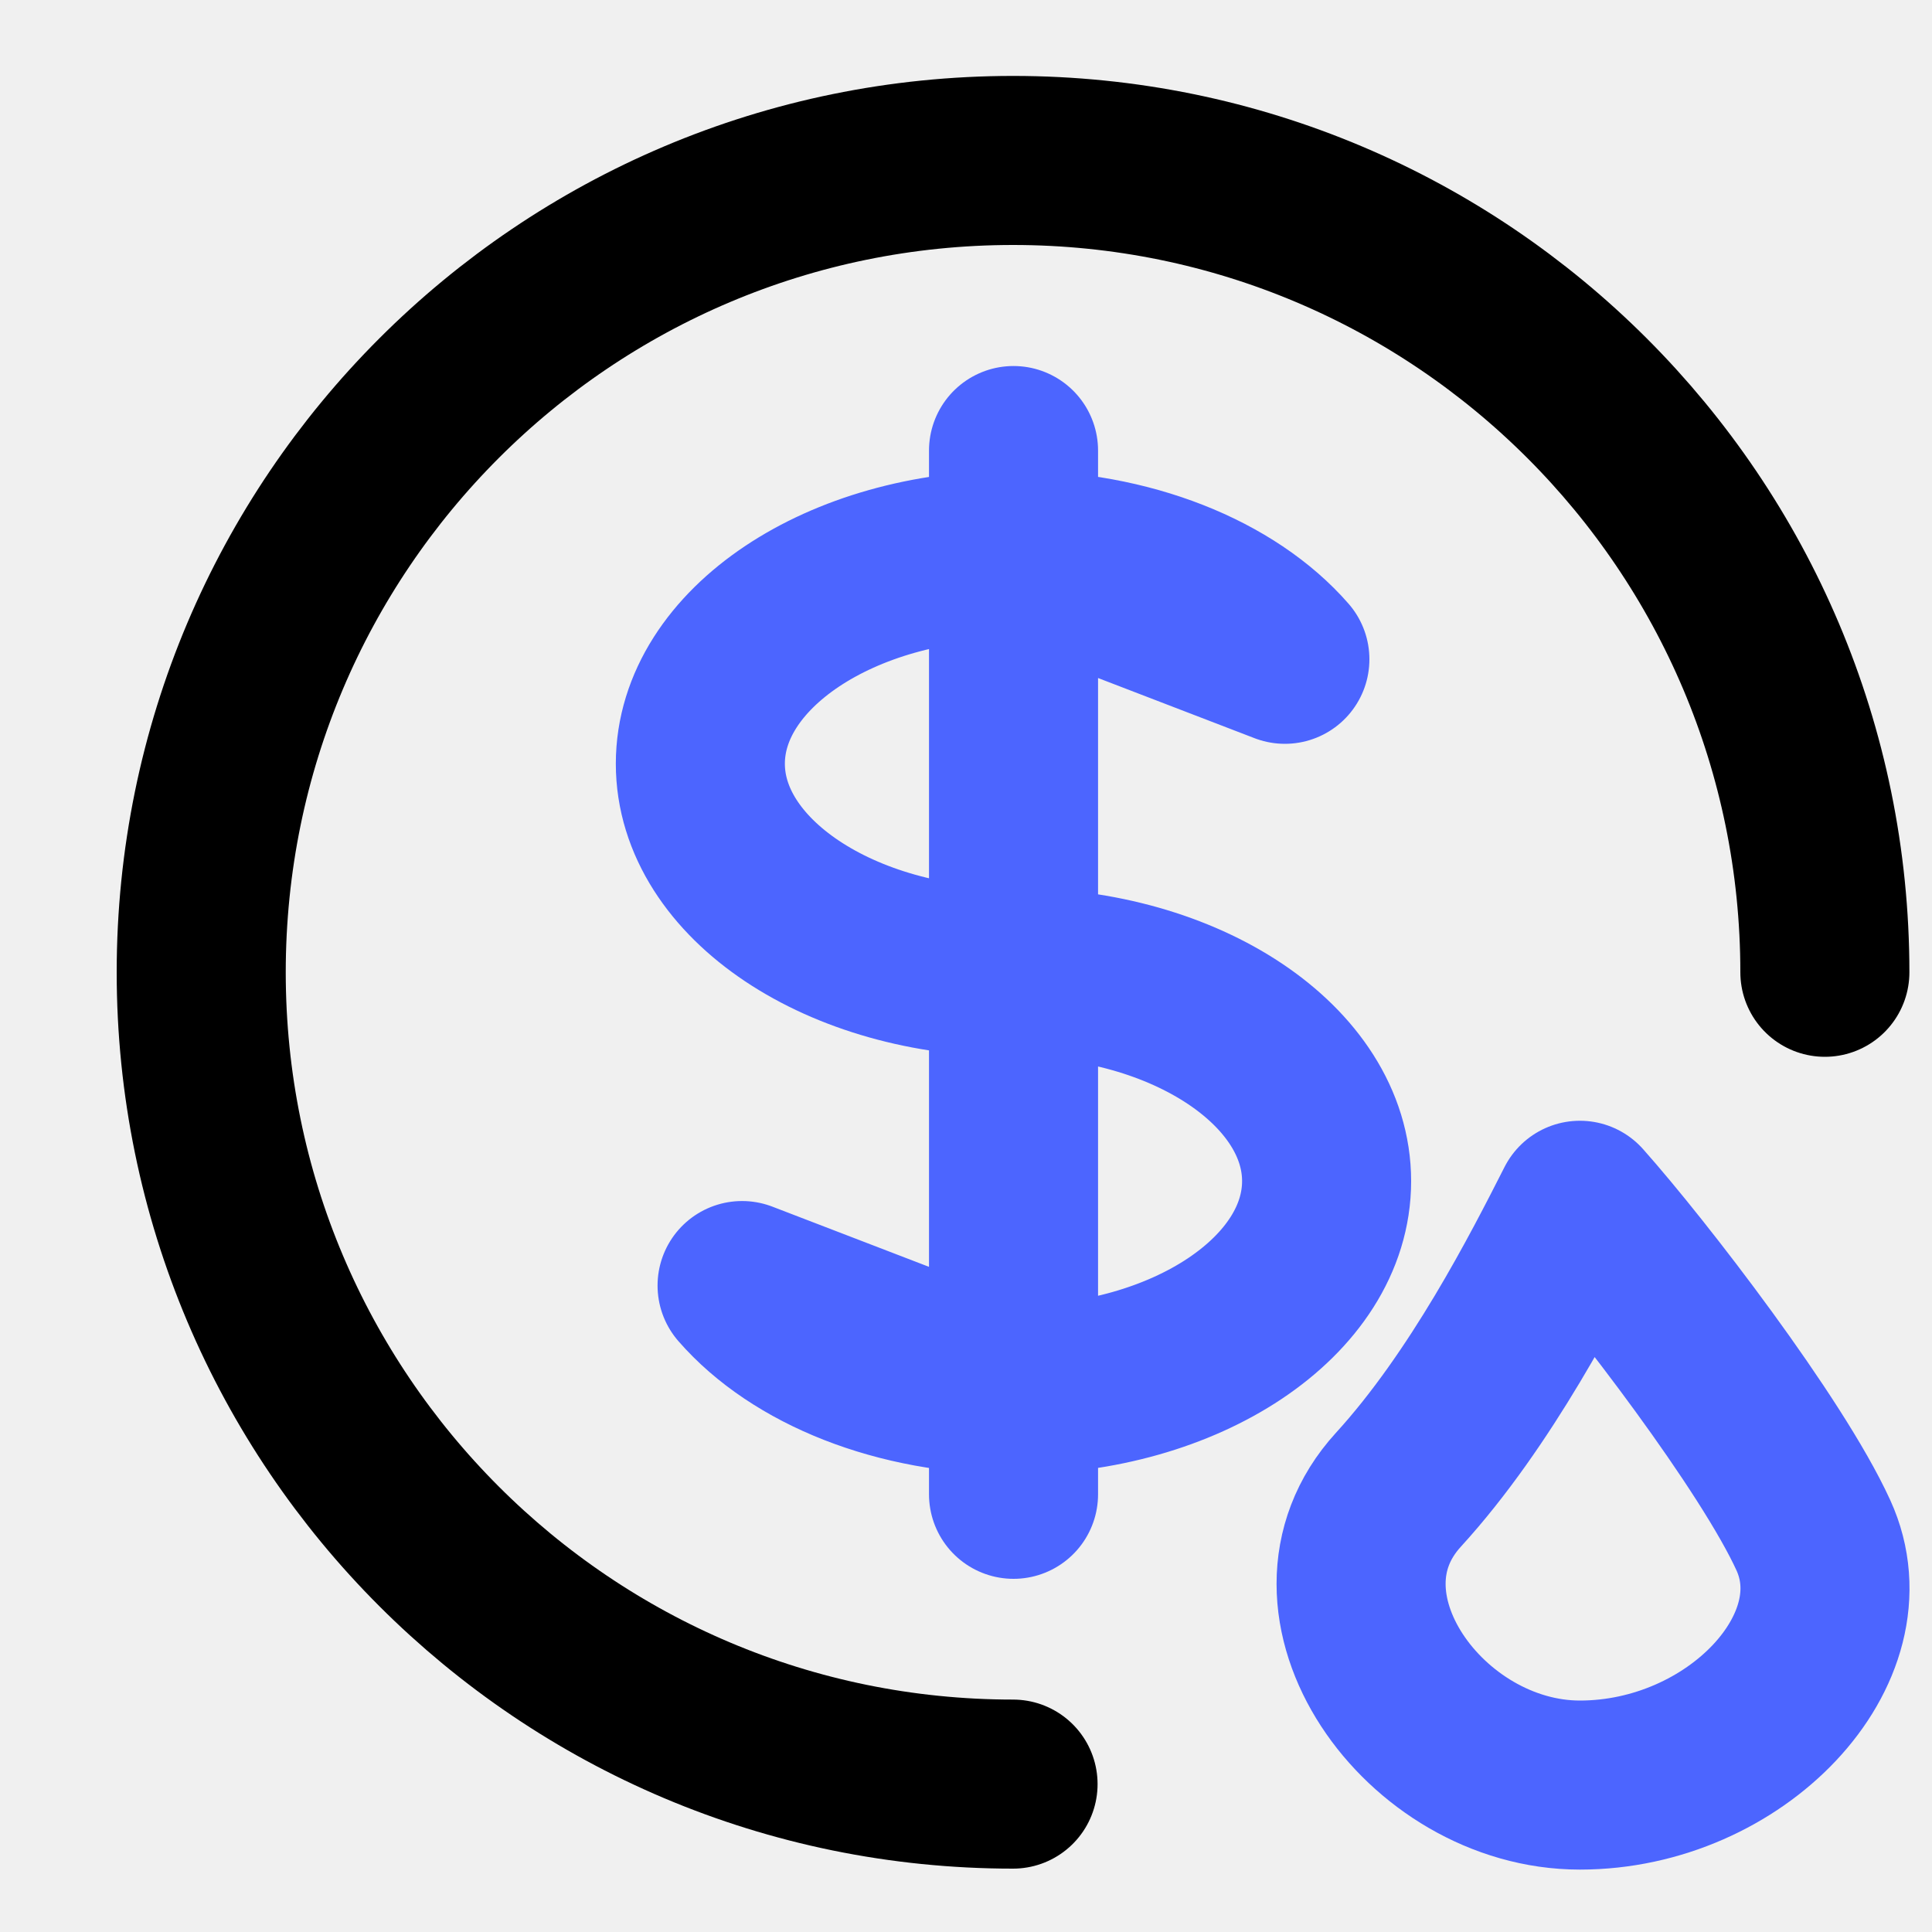
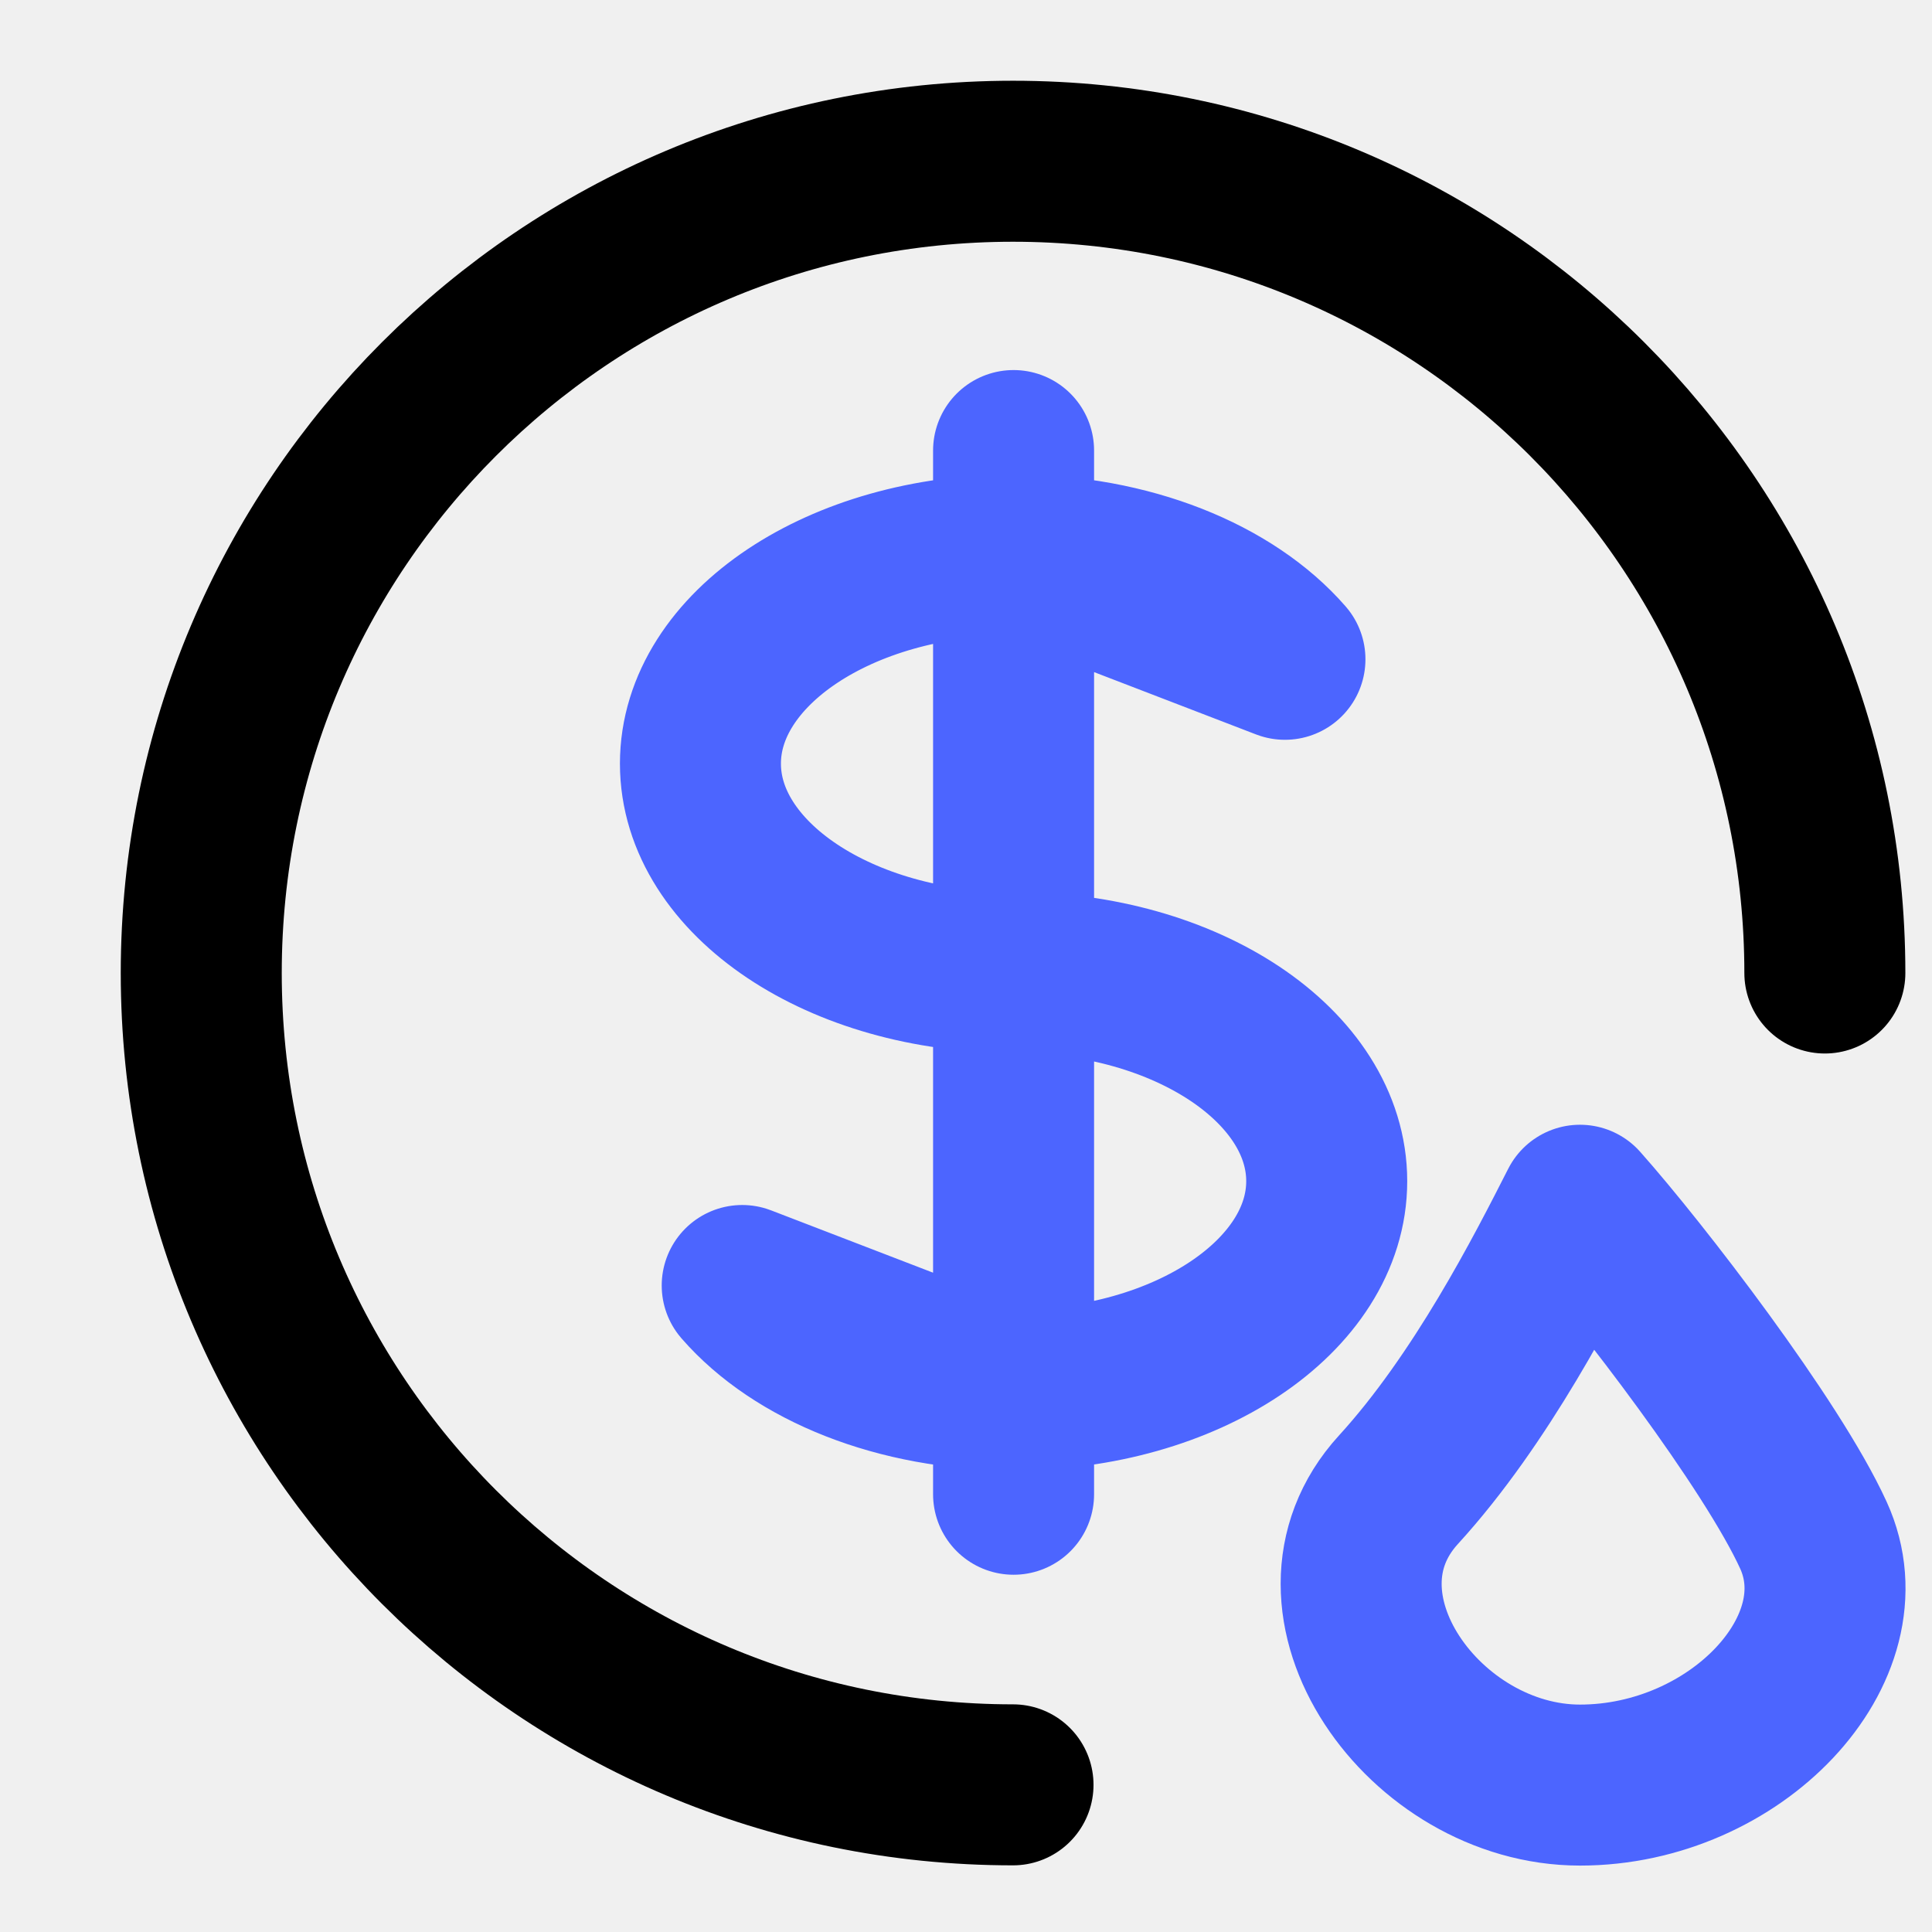
- <svg xmlns="http://www.w3.org/2000/svg" width="20" height="20" viewBox="0 0 20 20" fill="none">
-   <path d="M14.476 15.422C15.335 14.482 15.997 13.182 16.355 12.477C16.982 13.182 18.342 14.952 18.772 15.893C19.309 17.068 17.966 18.479 16.355 18.479C14.744 18.479 13.402 16.598 14.476 15.422Z" stroke="#4C65FF" stroke-width="1.75" stroke-linecap="round" stroke-linejoin="round" />
-   <path d="M18.891 10.065C18.891 5.424 15.128 1.661 10.487 1.661C5.846 1.661 2.083 5.424 2.083 10.065C2.083 14.706 5.846 18.469 10.487 18.469" stroke="currentColor" stroke-width="1.75" stroke-linecap="round" stroke-linejoin="round" />
-   <path d="M10.492 5.745C8.703 5.745 7.25 6.717 7.25 7.906C7.25 9.094 8.703 10.066 10.492 10.066C12.28 10.066 13.733 11.039 13.733 12.227C13.733 13.416 12.28 14.388 10.492 14.388M10.492 5.745V14.388M10.492 5.745C11.692 5.745 12.736 6.177 13.301 6.825L10.492 5.745ZM10.492 5.745V4.664M10.492 14.388V15.469M10.492 14.388C9.291 14.388 8.246 13.956 7.682 13.308L10.492 14.388Z" stroke="#4C65FF" stroke-width="1.75" stroke-linecap="round" stroke-linejoin="round" />
+ <svg xmlns="http://www.w3.org/2000/svg" width="24" height="24" viewBox="0 0 24 24" fill="none">
+   <g clip-path="url(#clip0_135415_2493)">
+     <path d="M17.372 18.506C18.403 17.378 19.197 15.818 19.627 14.972C20.379 15.818 22.011 17.942 22.527 19.071C23.171 20.482 21.56 22.175 19.627 22.175C17.694 22.175 16.083 19.917 17.372 18.506Z" stroke="#4C65FF" stroke-width="2" stroke-linecap="round" stroke-linejoin="round" />
+     <path d="M22.669 12.087C22.669 6.518 18.154 2.003 12.584 2.003C7.015 2.003 2.5 6.518 2.5 12.087C2.5 17.657 7.015 22.172 12.584 22.172" stroke="currentColor" stroke-width="2" stroke-linecap="round" stroke-linejoin="round" />
+     <path d="M12.591 6.893C10.444 6.893 8.701 8.06 8.701 9.486C8.701 10.913 10.444 12.08 12.591 12.08C14.738 12.08 16.481 13.246 16.481 14.673C16.481 16.099 14.738 17.266 12.591 17.266M12.591 6.893V17.266M12.591 6.893C14.032 6.893 15.285 7.412 15.962 8.19L12.591 6.893ZM12.591 6.893V5.597M12.591 17.266V18.562M12.591 17.266C11.15 17.266 9.897 16.747 9.22 15.969L12.591 17.266Z" stroke="#4C65FF" stroke-width="2" stroke-linecap="round" stroke-linejoin="round" />
+   </g>
+   <defs>
+     <clipPath id="clip0_135415_2493">
+       <rect width="24" height="24" fill="white" />
+     </clipPath>
+   </defs>
</svg>
